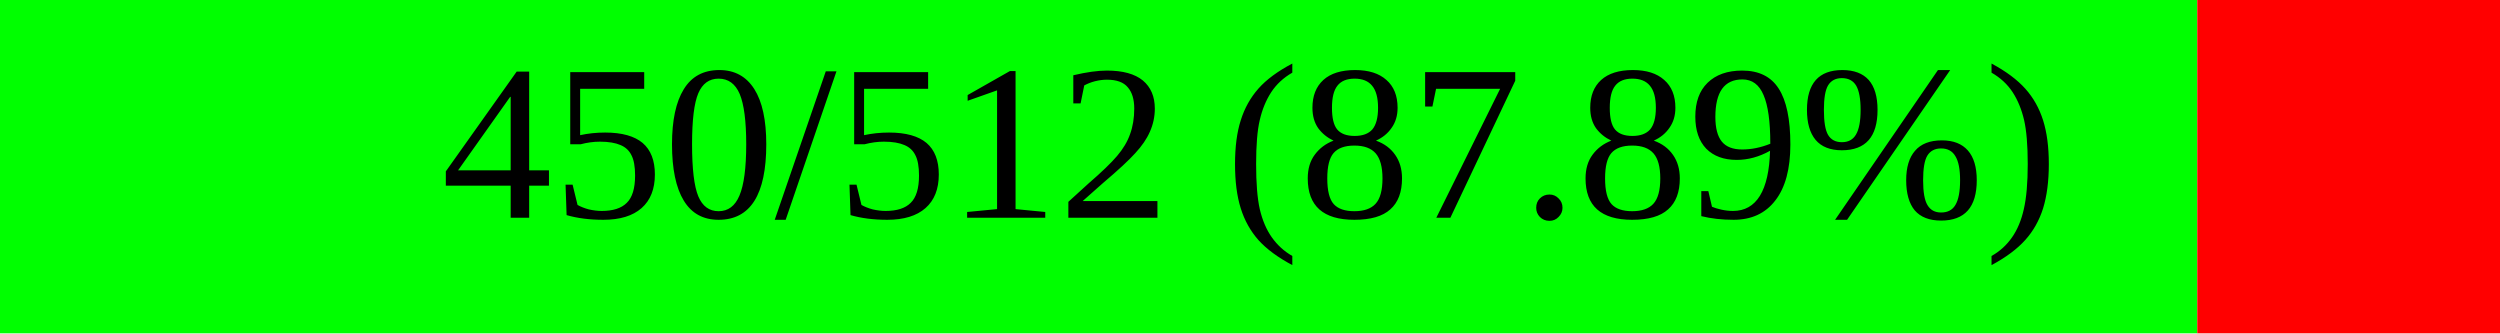
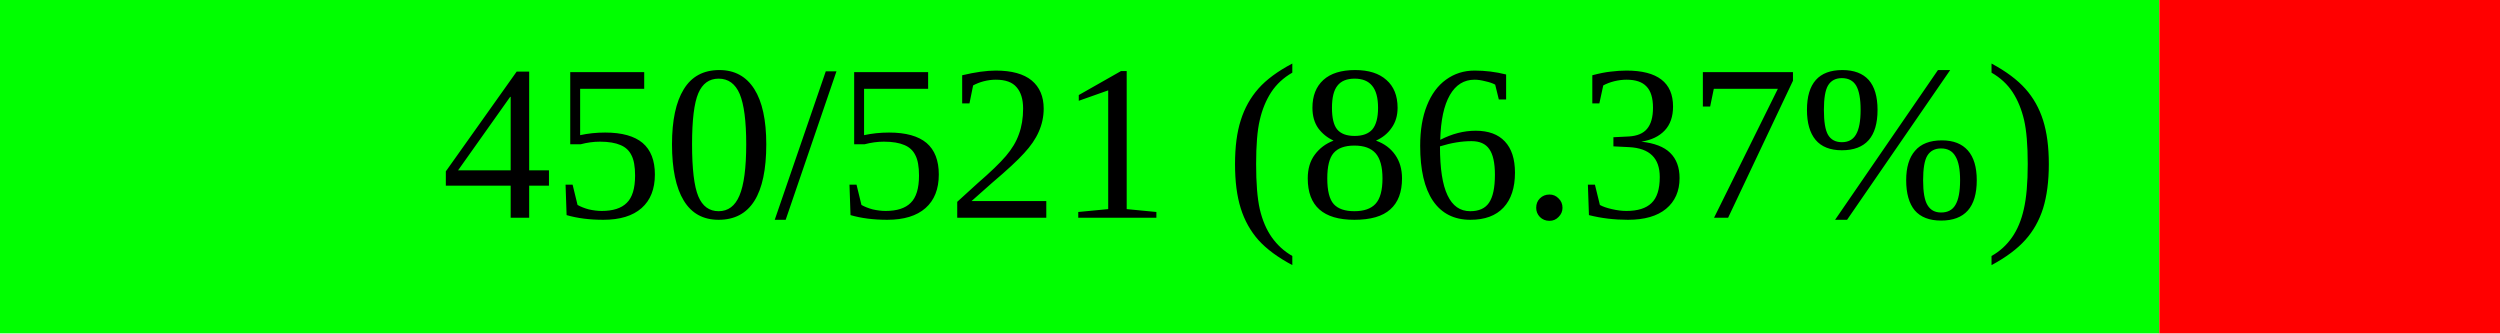
<svg xmlns="http://www.w3.org/2000/svg" width="150" height="20" viewBox="0 0 150 20" version="1.1" preserveAspectRatio="none" style="background-color: #000000">
-   <rect x="0" y="0" width="131.836" height="20" fill="#00ff00" />
-   <rect x="131.836" y="0" width="18.164" height="20" fill="#ff0000" />
-   <text x="75.0" y="10.0" text-anchor="middle" dominant-baseline="middle" font-size="13.333" fill="#000000">450/512 (87.89%)</text>
+   <rect x="0" y="0" width="129.559" height="20" fill="#00ff00" />
+   <rect x="129.559" y="0" width="20.441" height="20" fill="#ff0000" />
+   <text x="75.0" y="10.0" text-anchor="middle" dominant-baseline="middle" font-size="13.333" fill="#000000">450/521 (86.37%)</text>
</svg>
